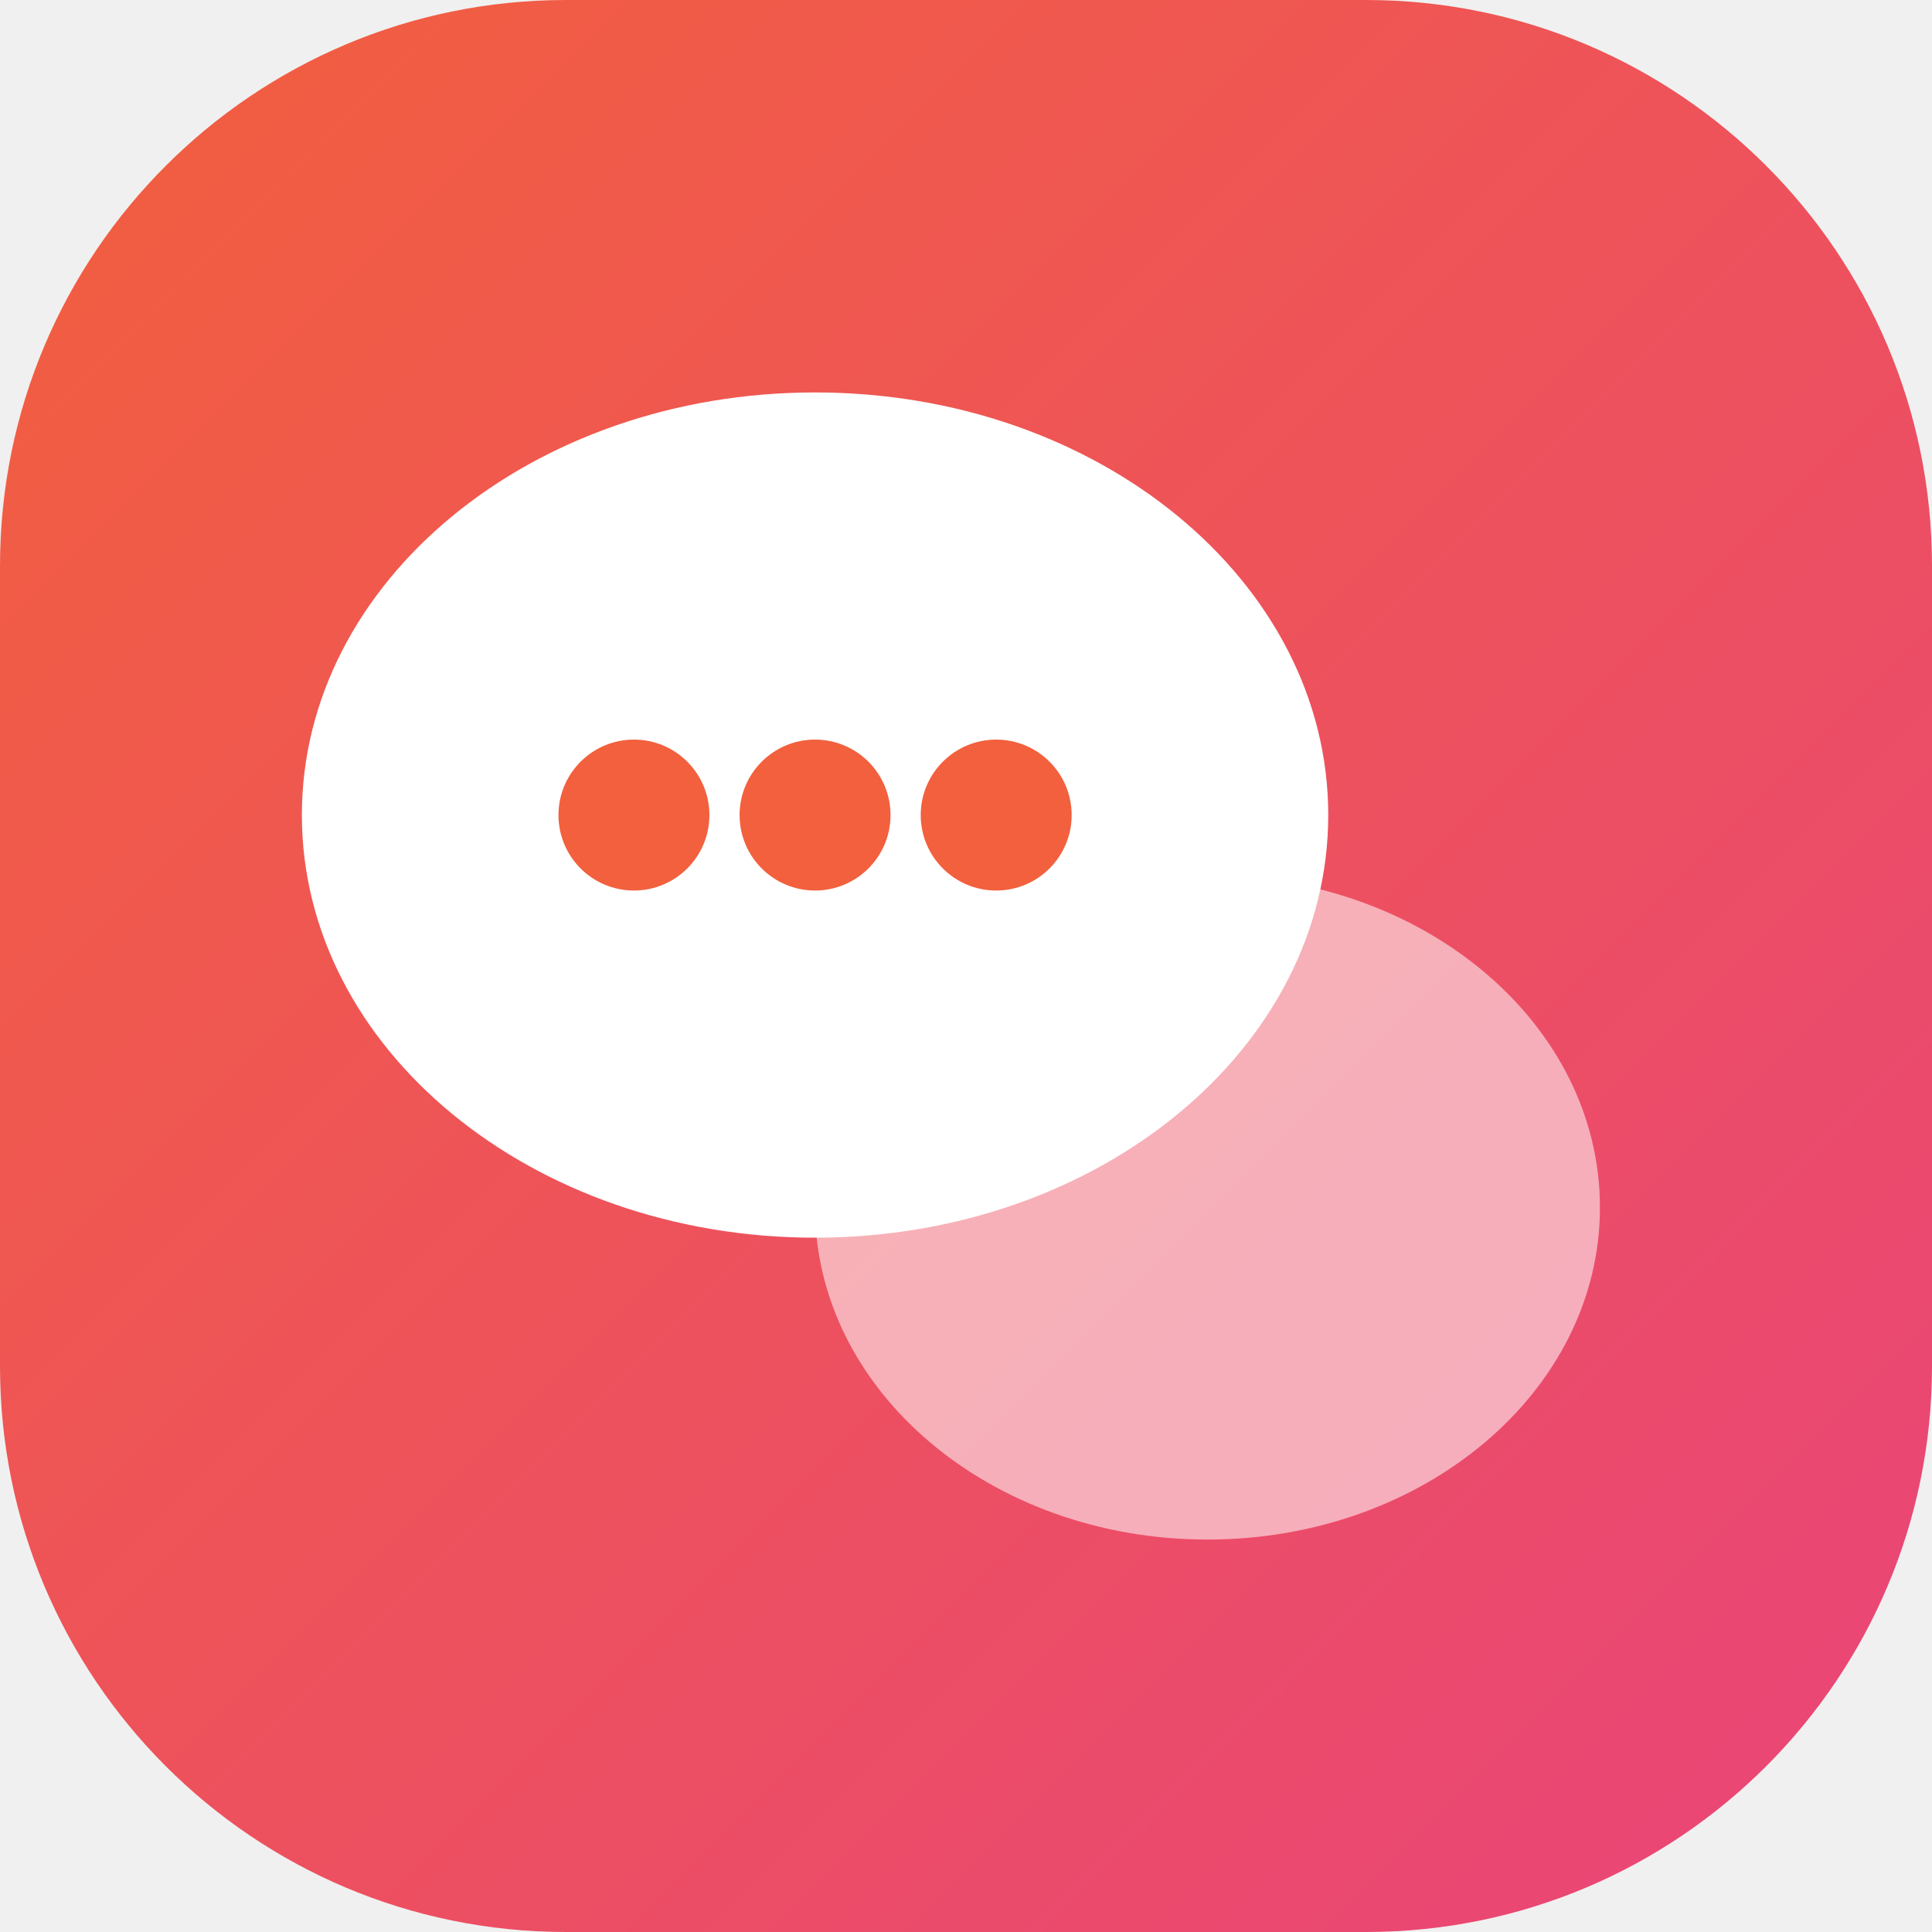
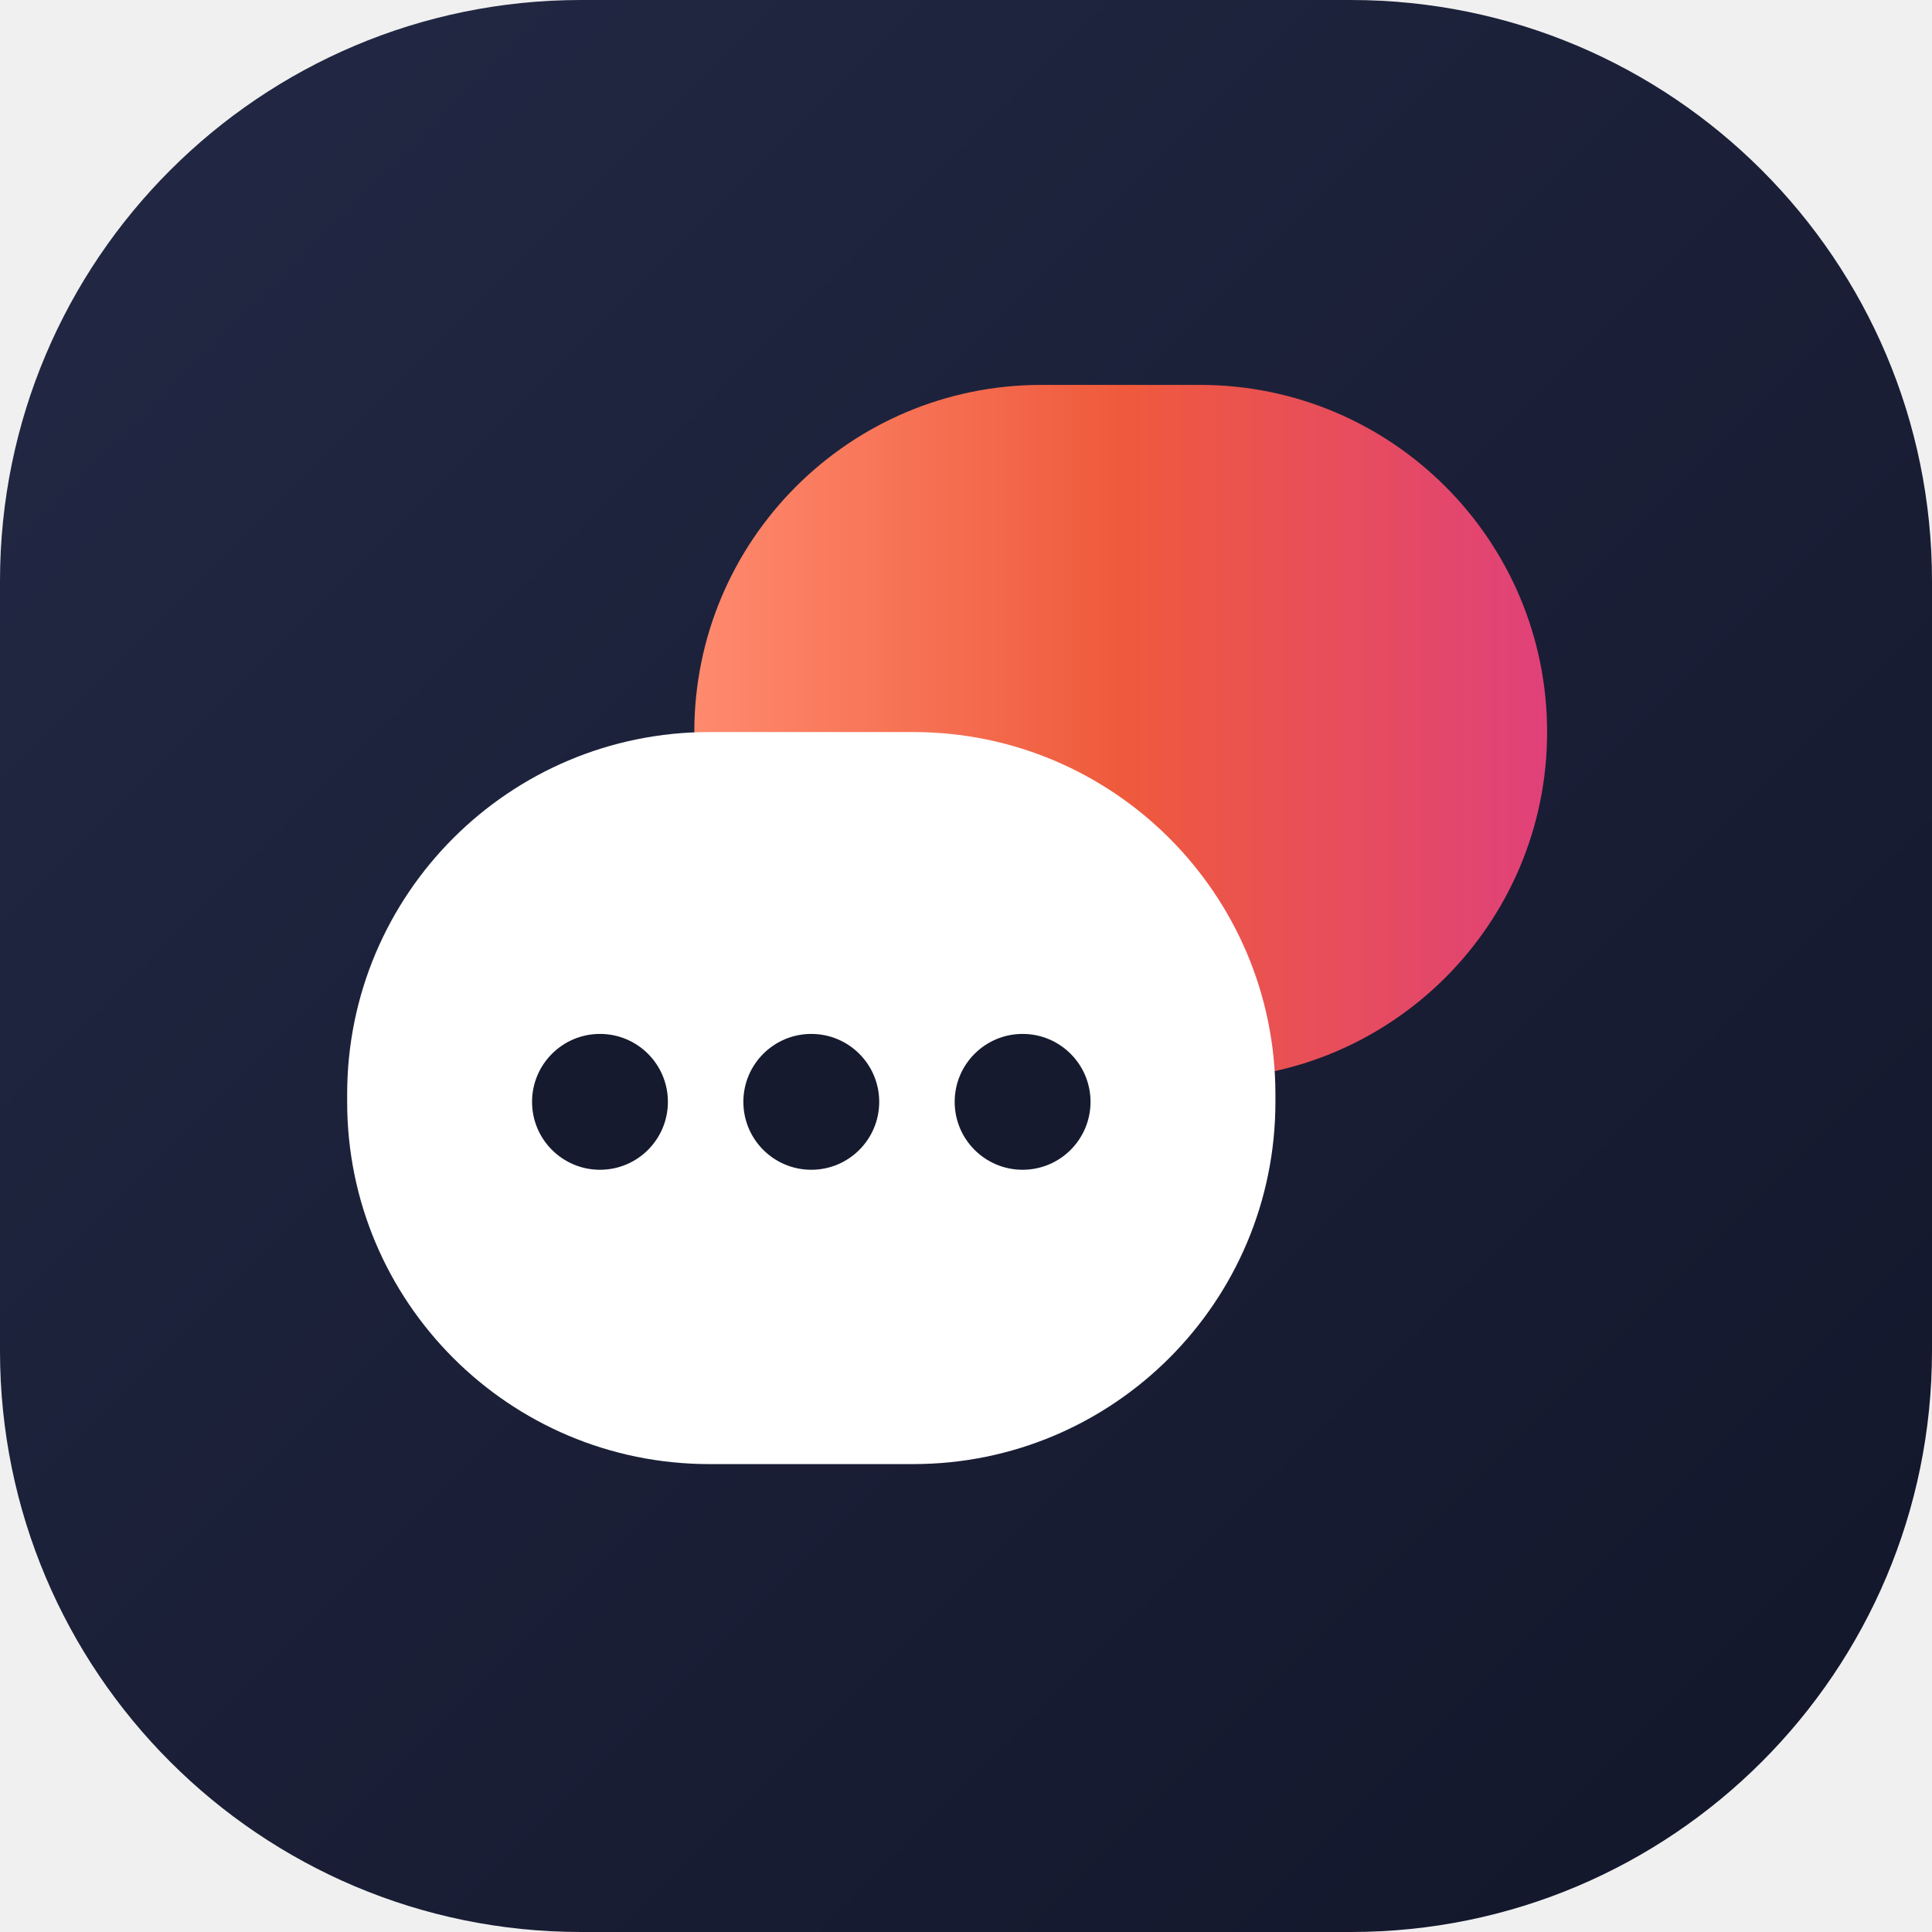
<svg xmlns="http://www.w3.org/2000/svg" viewBox="0 0 512 512">
  <defs>
-     <linearGradient id="g" x1="0" y1="0" x2="1" y2="1">
-       <stop offset="0" stop-color="#F2603D" />
-       <stop offset="1" stop-color="#E9447A" />
+     <linearGradient id="bg" x1="0" y1="0" x2="1" y2="1">
+       <stop offset="0" stop-color="#232945" />
+       <stop offset="1" stop-color="#12162A" />
+     </linearGradient>
+     <linearGradient id="c" x1="0" x2="1">
+       <stop offset="0" stop-color="#FF8A6E" />
+       <stop offset=".5" stop-color="#EF5A3C" />
+       <stop offset="1" stop-color="#E0417A" />
    </linearGradient>
  </defs>
-   <rect width="512" height="512" rx="150" fill="url(#g)" />
-   <ellipse cx="216" cy="216" rx="136" ry="112" fill="#fff" />
-   <ellipse cx="320" cy="320" rx="104" ry="88" fill="#fff" fill-opacity=".55" />
-   <circle cx="168" cy="216" r="20" fill="#F2603D" />
-   <circle cx="216" cy="216" r="20" fill="#F2603D" />
-   <circle cx="264" cy="216" r="20" fill="#F2603D" />
+   <rect width="512" height="512" rx="154" fill="url(#bg)" />
+   <rect x="184" y="102" width="226" height="184" rx="92" fill="url(#c)" />
+   <rect x="92" y="194" width="246" height="194" rx="96" fill="#fff" />
+   <circle cx="159" cy="292" r="18" fill="#151A2E" />
+   <circle cx="215" cy="292" r="18" fill="#151A2E" />
+   <circle cx="271" cy="292" r="18" fill="#151A2E" />
</svg>
